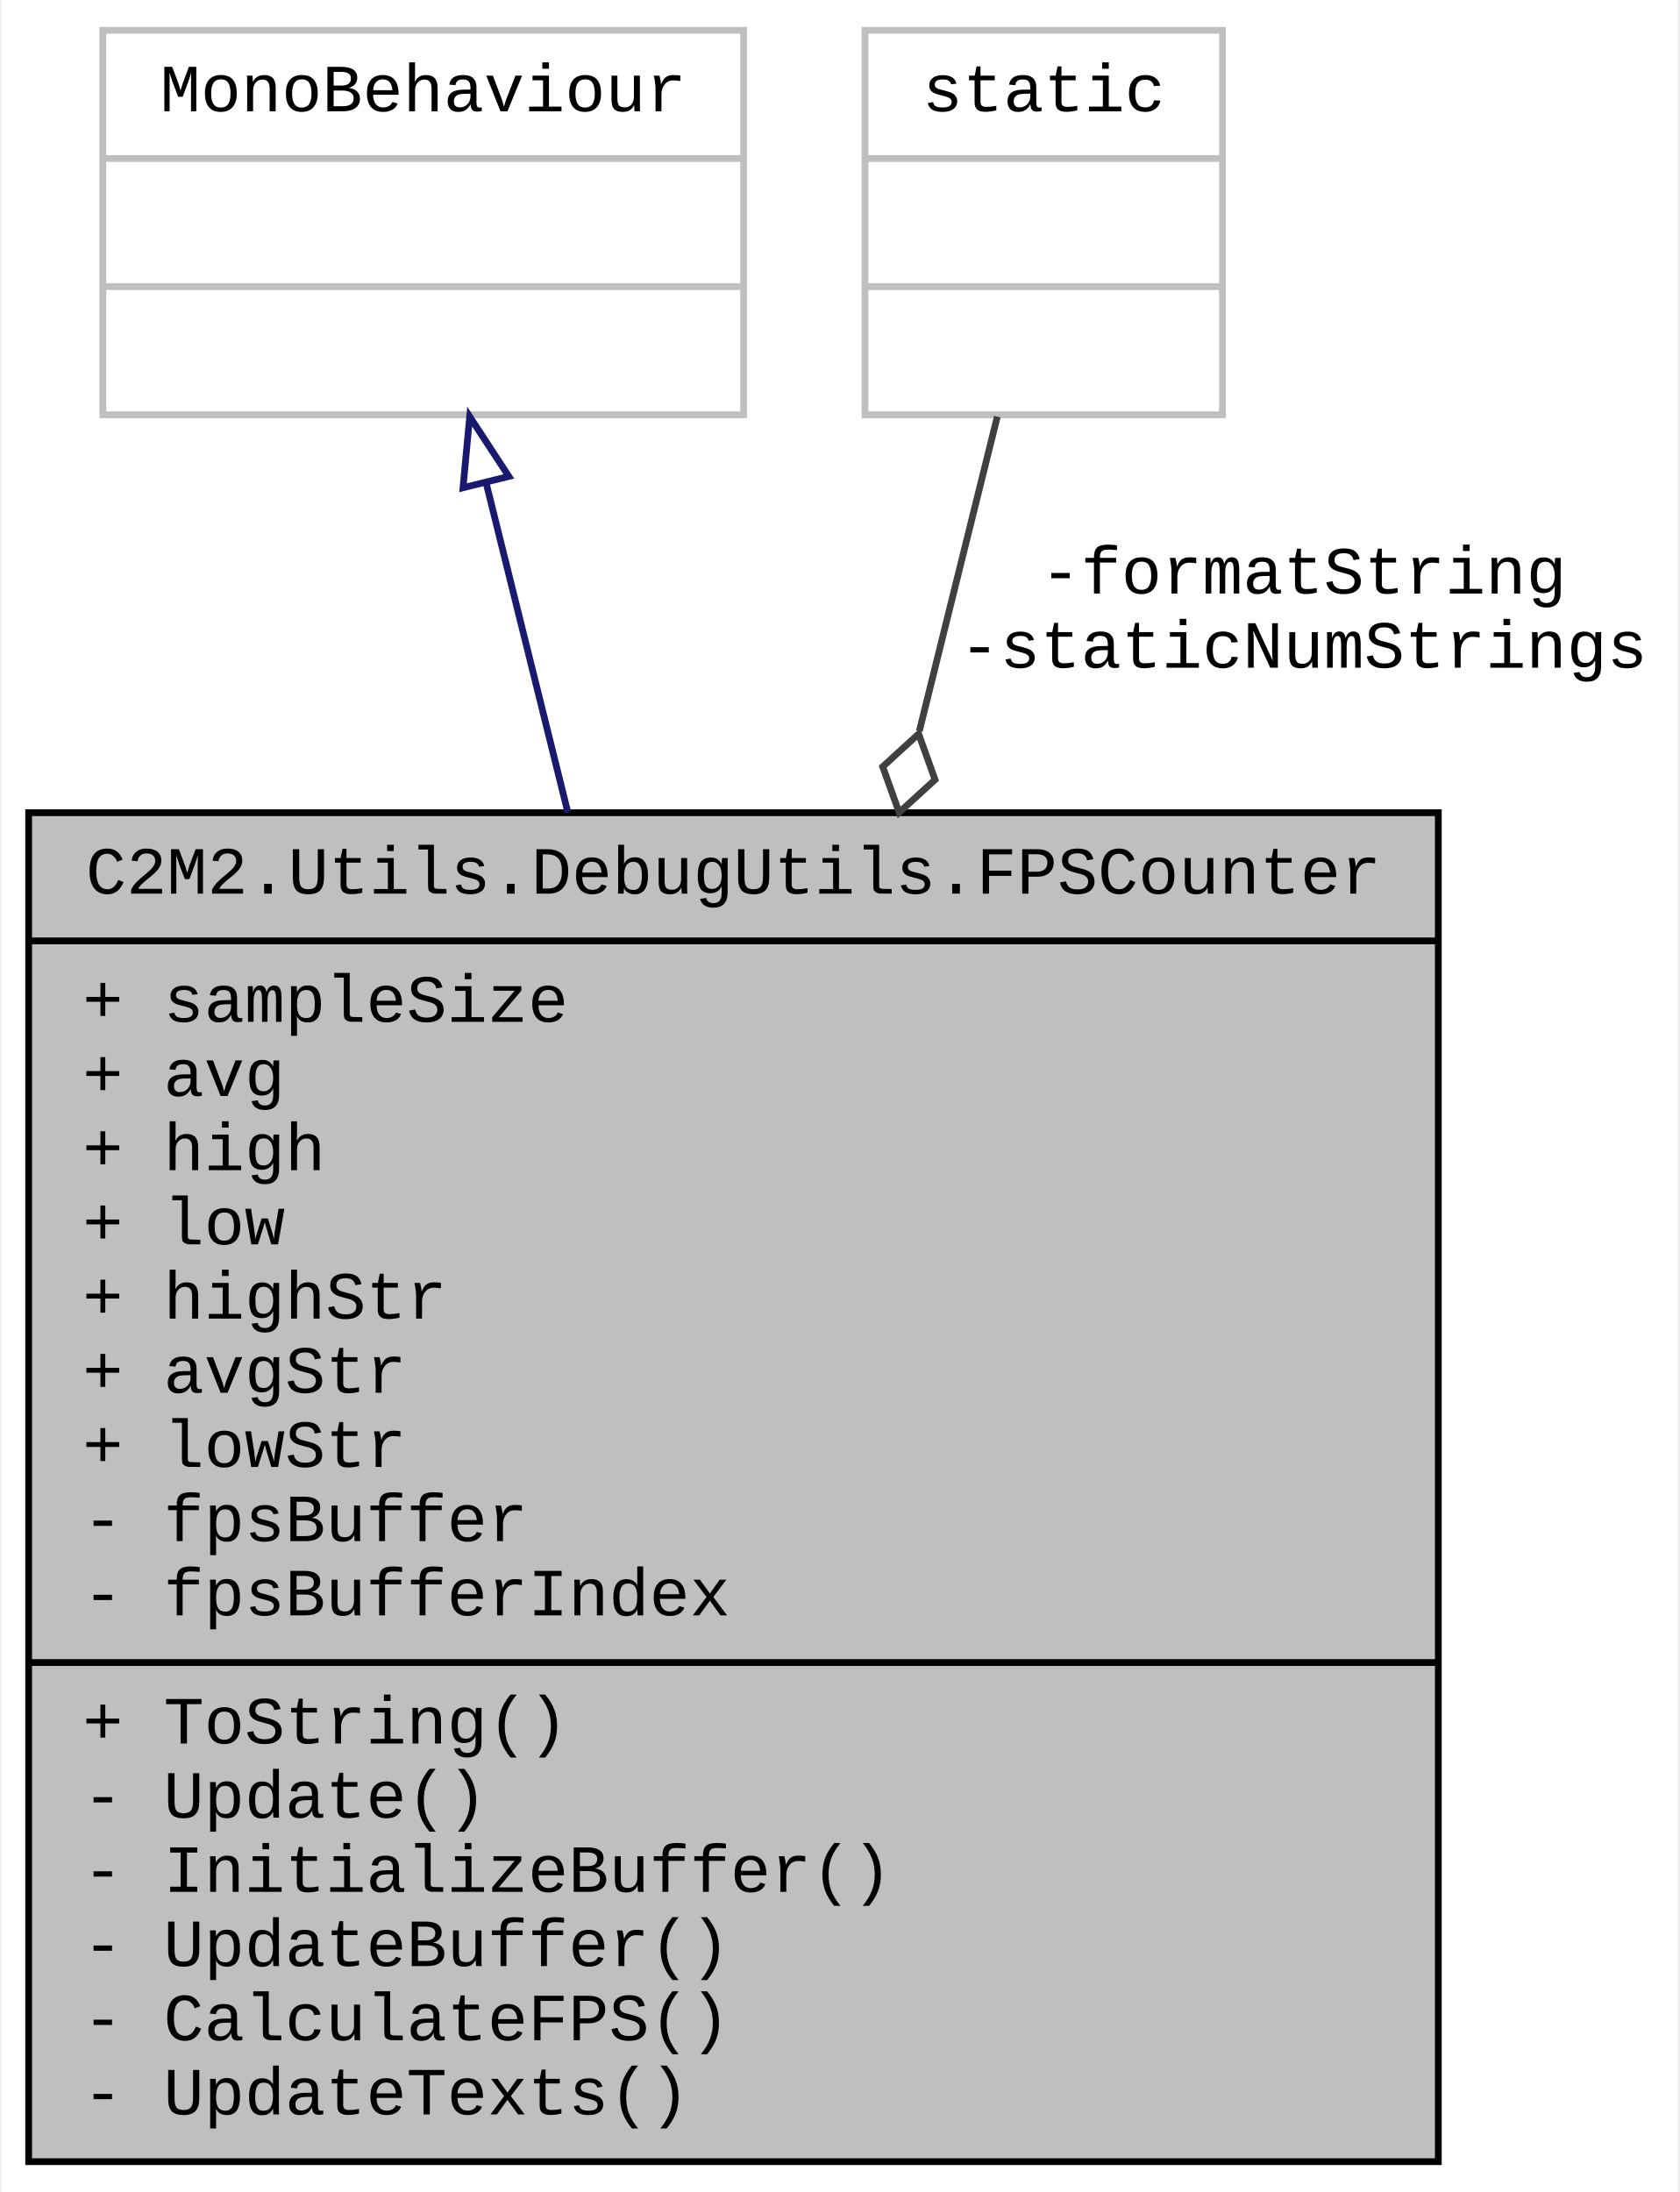
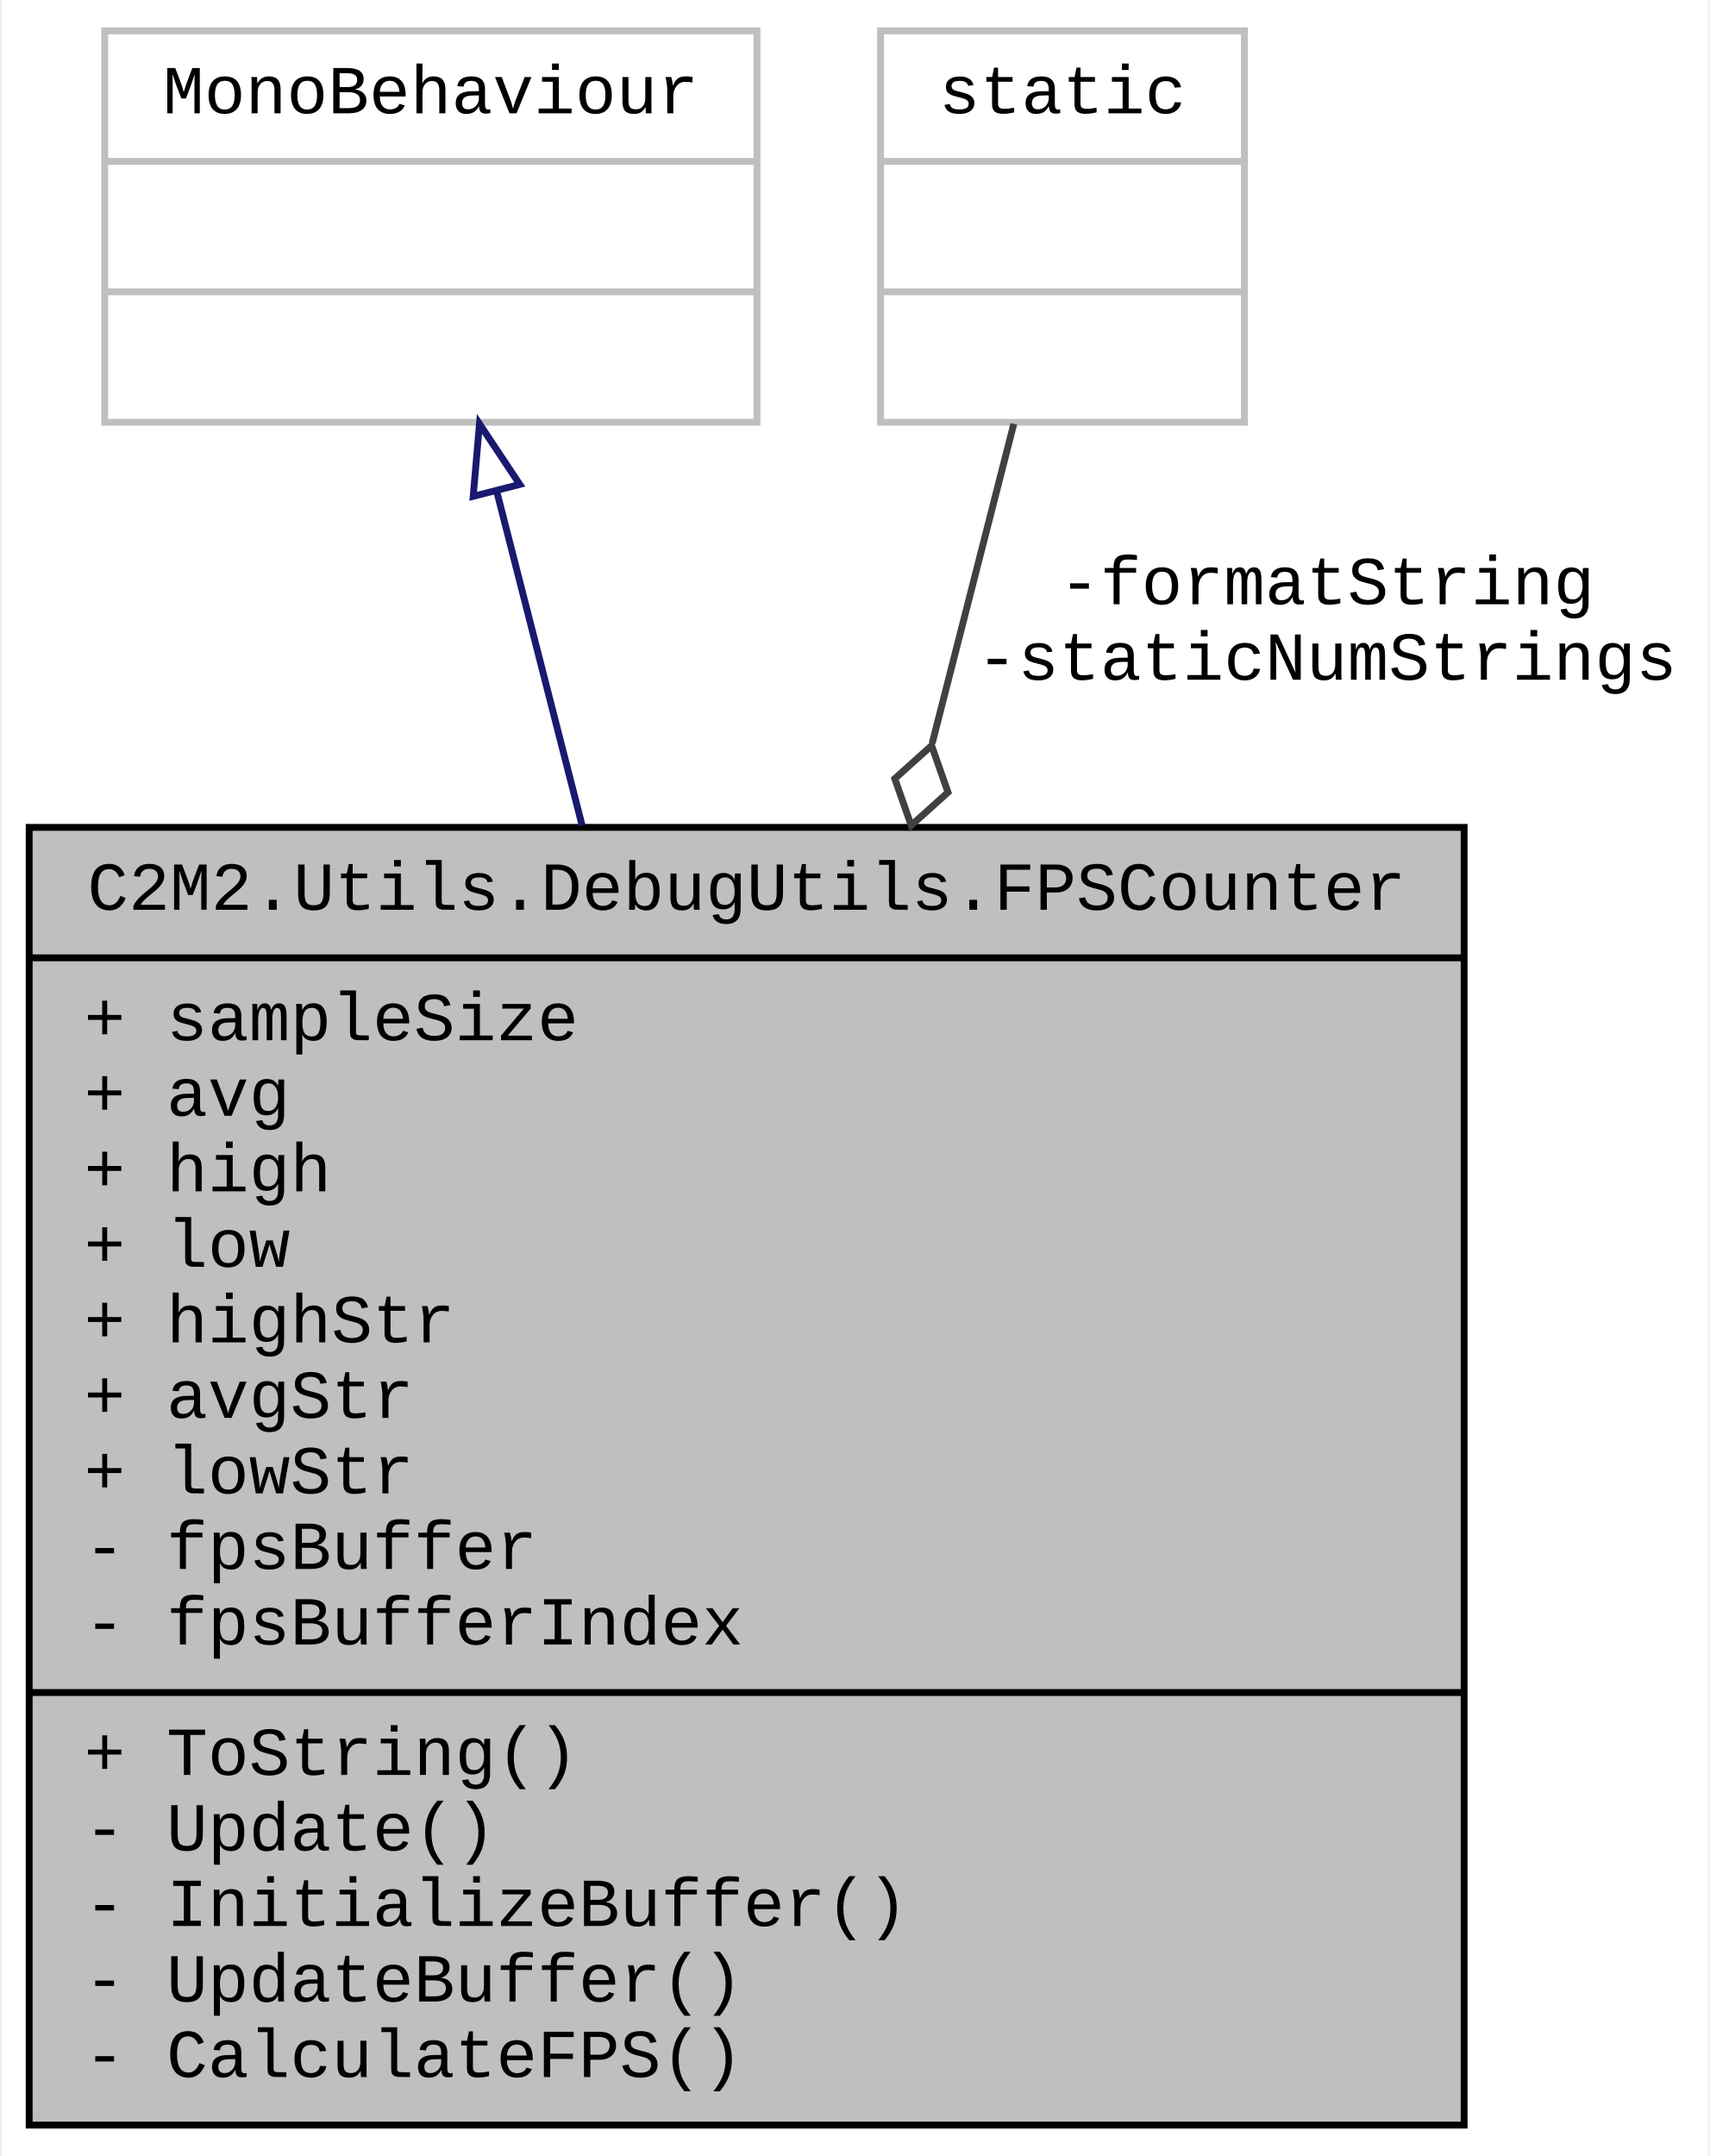
- <svg xmlns="http://www.w3.org/2000/svg" xmlns:xlink="http://www.w3.org/1999/xlink" width="249pt" height="325pt" viewBox="0.00 0.00 248.50 325.00">
-   <g id="graph0" class="graph" transform="scale(1 1) rotate(0) translate(4 321)">
-     <polygon fill="white" stroke="none" points="-4,4 -4,-321 244.5,-321 244.5,4 -4,4" />
+ <svg xmlns="http://www.w3.org/2000/svg" xmlns:xlink="http://www.w3.org/1999/xlink" width="249pt" height="314pt" viewBox="0.00 0.00 248.50 314.00">
+   <g id="graph0" class="graph" transform="scale(1 1) rotate(0) translate(4 310)">
+     <polygon fill="white" stroke="none" points="-4,4 -4,-310 244.5,-310 244.5,4 -4,4" />
    <g id="node1" class="node">
      <g id="a_node1">
        <a xlink:title="Records and stores frame rendering time data over multiple seconds">
-           <polygon fill="#bfbfbf" stroke="black" points="0,-0.5 0,-200.5 209,-200.5 209,-0.5 0,-0.5" />
-           <text text-anchor="middle" x="104.5" y="-188.5" font-family="Courier New" font-size="10.00">C2M2.Utils.DebugUtils.FPSCounter</text>
-           <polyline fill="none" stroke="black" points="0,-181.5 209,-181.5 " />
-           <text text-anchor="start" x="8" y="-169.5" font-family="Courier New" font-size="10.00">+ sampleSize</text>
-           <text text-anchor="start" x="8" y="-158.5" font-family="Courier New" font-size="10.00">+ avg</text>
-           <text text-anchor="start" x="8" y="-147.5" font-family="Courier New" font-size="10.00">+ high</text>
-           <text text-anchor="start" x="8" y="-136.5" font-family="Courier New" font-size="10.00">+ low</text>
-           <text text-anchor="start" x="8" y="-125.5" font-family="Courier New" font-size="10.00">+ highStr</text>
-           <text text-anchor="start" x="8" y="-114.5" font-family="Courier New" font-size="10.00">+ avgStr</text>
-           <text text-anchor="start" x="8" y="-103.5" font-family="Courier New" font-size="10.00">+ lowStr</text>
-           <text text-anchor="start" x="8" y="-92.5" font-family="Courier New" font-size="10.00">- fpsBuffer</text>
-           <text text-anchor="start" x="8" y="-81.5" font-family="Courier New" font-size="10.00">- fpsBufferIndex</text>
-           <polyline fill="none" stroke="black" points="0,-74.5 209,-74.5 " />
-           <text text-anchor="start" x="8" y="-62.5" font-family="Courier New" font-size="10.00">+ ToString()</text>
-           <text text-anchor="start" x="8" y="-51.5" font-family="Courier New" font-size="10.00">- Update()</text>
-           <text text-anchor="start" x="8" y="-40.5" font-family="Courier New" font-size="10.00">- InitializeBuffer()</text>
-           <text text-anchor="start" x="8" y="-29.5" font-family="Courier New" font-size="10.00">- UpdateBuffer()</text>
-           <text text-anchor="start" x="8" y="-18.5" font-family="Courier New" font-size="10.00">- CalculateFPS()</text>
-           <text text-anchor="start" x="8" y="-7.5" font-family="Courier New" font-size="10.00">- UpdateTexts()</text>
+           <polygon fill="#bfbfbf" stroke="black" points="0,-0.5 0,-189.5 209,-189.5 209,-0.5 0,-0.5" />
+           <text text-anchor="middle" x="104.5" y="-177.5" font-family="Courier New" font-size="10.00">C2M2.Utils.DebugUtils.FPSCounter</text>
+           <polyline fill="none" stroke="black" points="0,-170.5 209,-170.5 " />
+           <text text-anchor="start" x="8" y="-158.5" font-family="Courier New" font-size="10.00">+ sampleSize</text>
+           <text text-anchor="start" x="8" y="-147.5" font-family="Courier New" font-size="10.00">+ avg</text>
+           <text text-anchor="start" x="8" y="-136.5" font-family="Courier New" font-size="10.00">+ high</text>
+           <text text-anchor="start" x="8" y="-125.5" font-family="Courier New" font-size="10.00">+ low</text>
+           <text text-anchor="start" x="8" y="-114.5" font-family="Courier New" font-size="10.00">+ highStr</text>
+           <text text-anchor="start" x="8" y="-103.5" font-family="Courier New" font-size="10.00">+ avgStr</text>
+           <text text-anchor="start" x="8" y="-92.5" font-family="Courier New" font-size="10.00">+ lowStr</text>
+           <text text-anchor="start" x="8" y="-81.5" font-family="Courier New" font-size="10.00">- fpsBuffer</text>
+           <text text-anchor="start" x="8" y="-70.5" font-family="Courier New" font-size="10.00">- fpsBufferIndex</text>
+           <polyline fill="none" stroke="black" points="0,-63.5 209,-63.5 " />
+           <text text-anchor="start" x="8" y="-51.5" font-family="Courier New" font-size="10.00">+ ToString()</text>
+           <text text-anchor="start" x="8" y="-40.5" font-family="Courier New" font-size="10.00">- Update()</text>
+           <text text-anchor="start" x="8" y="-29.5" font-family="Courier New" font-size="10.00">- InitializeBuffer()</text>
+           <text text-anchor="start" x="8" y="-18.5" font-family="Courier New" font-size="10.00">- UpdateBuffer()</text>
+           <text text-anchor="start" x="8" y="-7.5" font-family="Courier New" font-size="10.00">- CalculateFPS()</text>
        </a>
      </g>
    </g>
    <g id="node2" class="node">
      <g id="a_node2">
        <a xlink:title=" ">
-           <polygon fill="white" stroke="#bfbfbf" points="11,-259.5 11,-316.5 106,-316.5 106,-259.5 11,-259.5" />
-           <text text-anchor="middle" x="58.5" y="-304.5" font-family="Courier New" font-size="10.00">MonoBehaviour</text>
-           <polyline fill="none" stroke="#bfbfbf" points="11,-297.5 106,-297.5 " />
-           <text text-anchor="middle" x="58.5" y="-285.5" font-family="Courier New" font-size="10.00"> </text>
-           <polyline fill="none" stroke="#bfbfbf" points="11,-278.5 106,-278.5 " />
-           <text text-anchor="middle" x="58.5" y="-266.5" font-family="Courier New" font-size="10.00"> </text>
+           <polygon fill="white" stroke="#bfbfbf" points="11,-248.5 11,-305.5 106,-305.5 106,-248.5 11,-248.5" />
+           <text text-anchor="middle" x="58.5" y="-293.5" font-family="Courier New" font-size="10.00">MonoBehaviour</text>
+           <polyline fill="none" stroke="#bfbfbf" points="11,-286.5 106,-286.5 " />
+           <text text-anchor="middle" x="58.5" y="-274.5" font-family="Courier New" font-size="10.00"> </text>
+           <polyline fill="none" stroke="#bfbfbf" points="11,-267.5 106,-267.5 " />
+           <text text-anchor="middle" x="58.5" y="-255.5" font-family="Courier New" font-size="10.00"> </text>
        </a>
      </g>
    </g>
    <g id="edge1" class="edge">
-       <path fill="none" stroke="midnightblue" d="M67.845,-249.316C71.398,-234.987 75.633,-217.909 79.941,-200.536" />
-       <polygon fill="none" stroke="midnightblue" points="64.397,-248.68 65.387,-259.229 71.191,-250.365 64.397,-248.68" />
+       <path fill="none" stroke="midnightblue" d="M68.12,-238.357C71.779,-224.037 76.132,-207.004 80.532,-189.787" />
+       <polygon fill="none" stroke="midnightblue" points="64.672,-237.714 65.587,-248.269 71.454,-239.447 64.672,-237.714" />
    </g>
    <g id="node3" class="node">
      <g id="a_node3">
        <a xlink:title=" ">
-           <polygon fill="white" stroke="#bfbfbf" points="124,-259.5 124,-316.5 177,-316.5 177,-259.5 124,-259.5" />
-           <text text-anchor="middle" x="150.5" y="-304.5" font-family="Courier New" font-size="10.00">static</text>
-           <polyline fill="none" stroke="#bfbfbf" points="124,-297.5 177,-297.5 " />
-           <text text-anchor="middle" x="150.5" y="-285.5" font-family="Courier New" font-size="10.00"> </text>
-           <polyline fill="none" stroke="#bfbfbf" points="124,-278.5 177,-278.5 " />
-           <text text-anchor="middle" x="150.5" y="-266.5" font-family="Courier New" font-size="10.00"> </text>
+           <polygon fill="white" stroke="#bfbfbf" points="124,-248.5 124,-305.5 177,-305.5 177,-248.5 124,-248.5" />
+           <text text-anchor="middle" x="150.5" y="-293.5" font-family="Courier New" font-size="10.00">static</text>
+           <polyline fill="none" stroke="#bfbfbf" points="124,-286.5 177,-286.5 " />
+           <text text-anchor="middle" x="150.5" y="-274.5" font-family="Courier New" font-size="10.00"> </text>
+           <polyline fill="none" stroke="#bfbfbf" points="124,-267.5 177,-267.5 " />
+           <text text-anchor="middle" x="150.5" y="-255.5" font-family="Courier New" font-size="10.00"> </text>
        </a>
      </g>
    </g>
    <g id="edge2" class="edge">
-       <path fill="none" stroke="#404040" d="M143.613,-259.229C140.396,-246.254 136.333,-229.869 132.051,-212.601" />
-       <polygon fill="none" stroke="#404040" points="131.947,-212.183 126.621,-207.322 129.059,-200.536 134.385,-205.397 131.947,-212.183" />
-       <text text-anchor="middle" x="189" y="-233" font-family="Courier New" font-size="10.00"> -formatString</text>
-       <text text-anchor="middle" x="189" y="-222" font-family="Courier New" font-size="10.00">-staticNumStrings</text>
+       <path fill="none" stroke="#404040" d="M143.413,-248.269C140.096,-235.289 135.913,-218.919 131.528,-201.76" />
+       <polygon fill="none" stroke="#404040" points="131.439,-201.414 126.078,-196.591 128.468,-189.787 133.829,-194.61 131.439,-201.414" />
+       <text text-anchor="middle" x="189" y="-222" font-family="Courier New" font-size="10.00"> -formatString</text>
+       <text text-anchor="middle" x="189" y="-211" font-family="Courier New" font-size="10.00">-staticNumStrings</text>
    </g>
  </g>
</svg>
